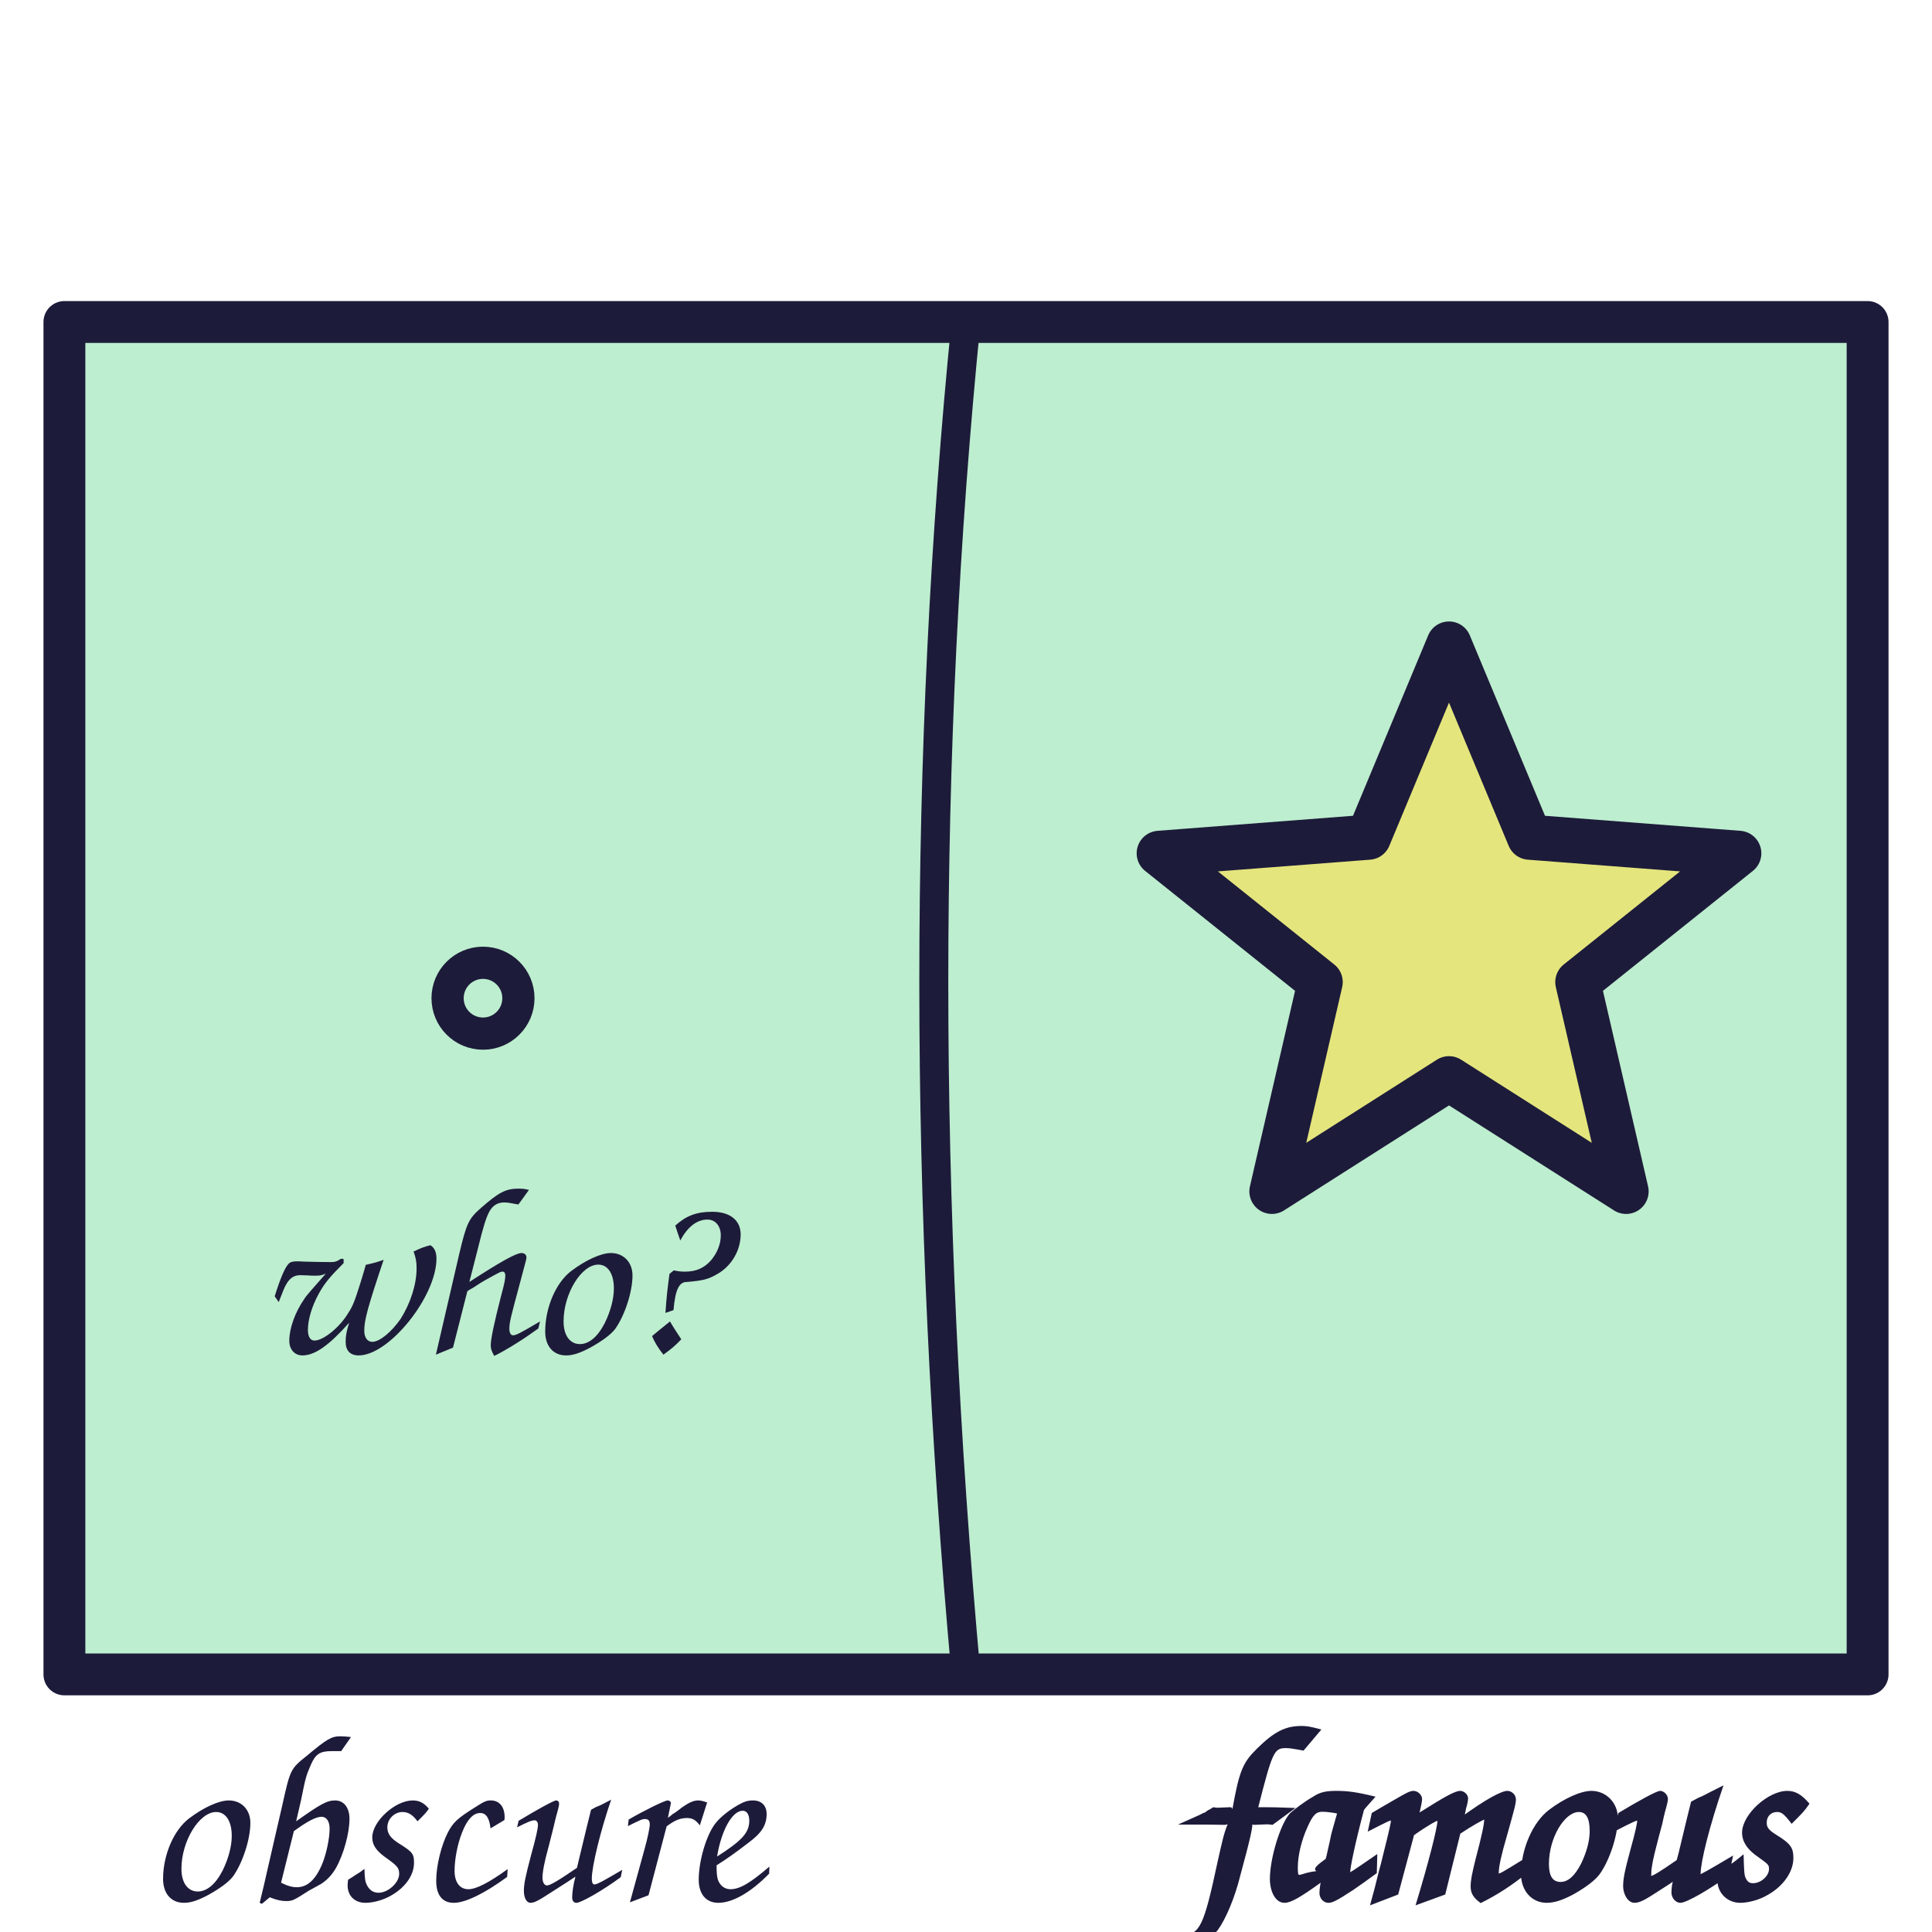
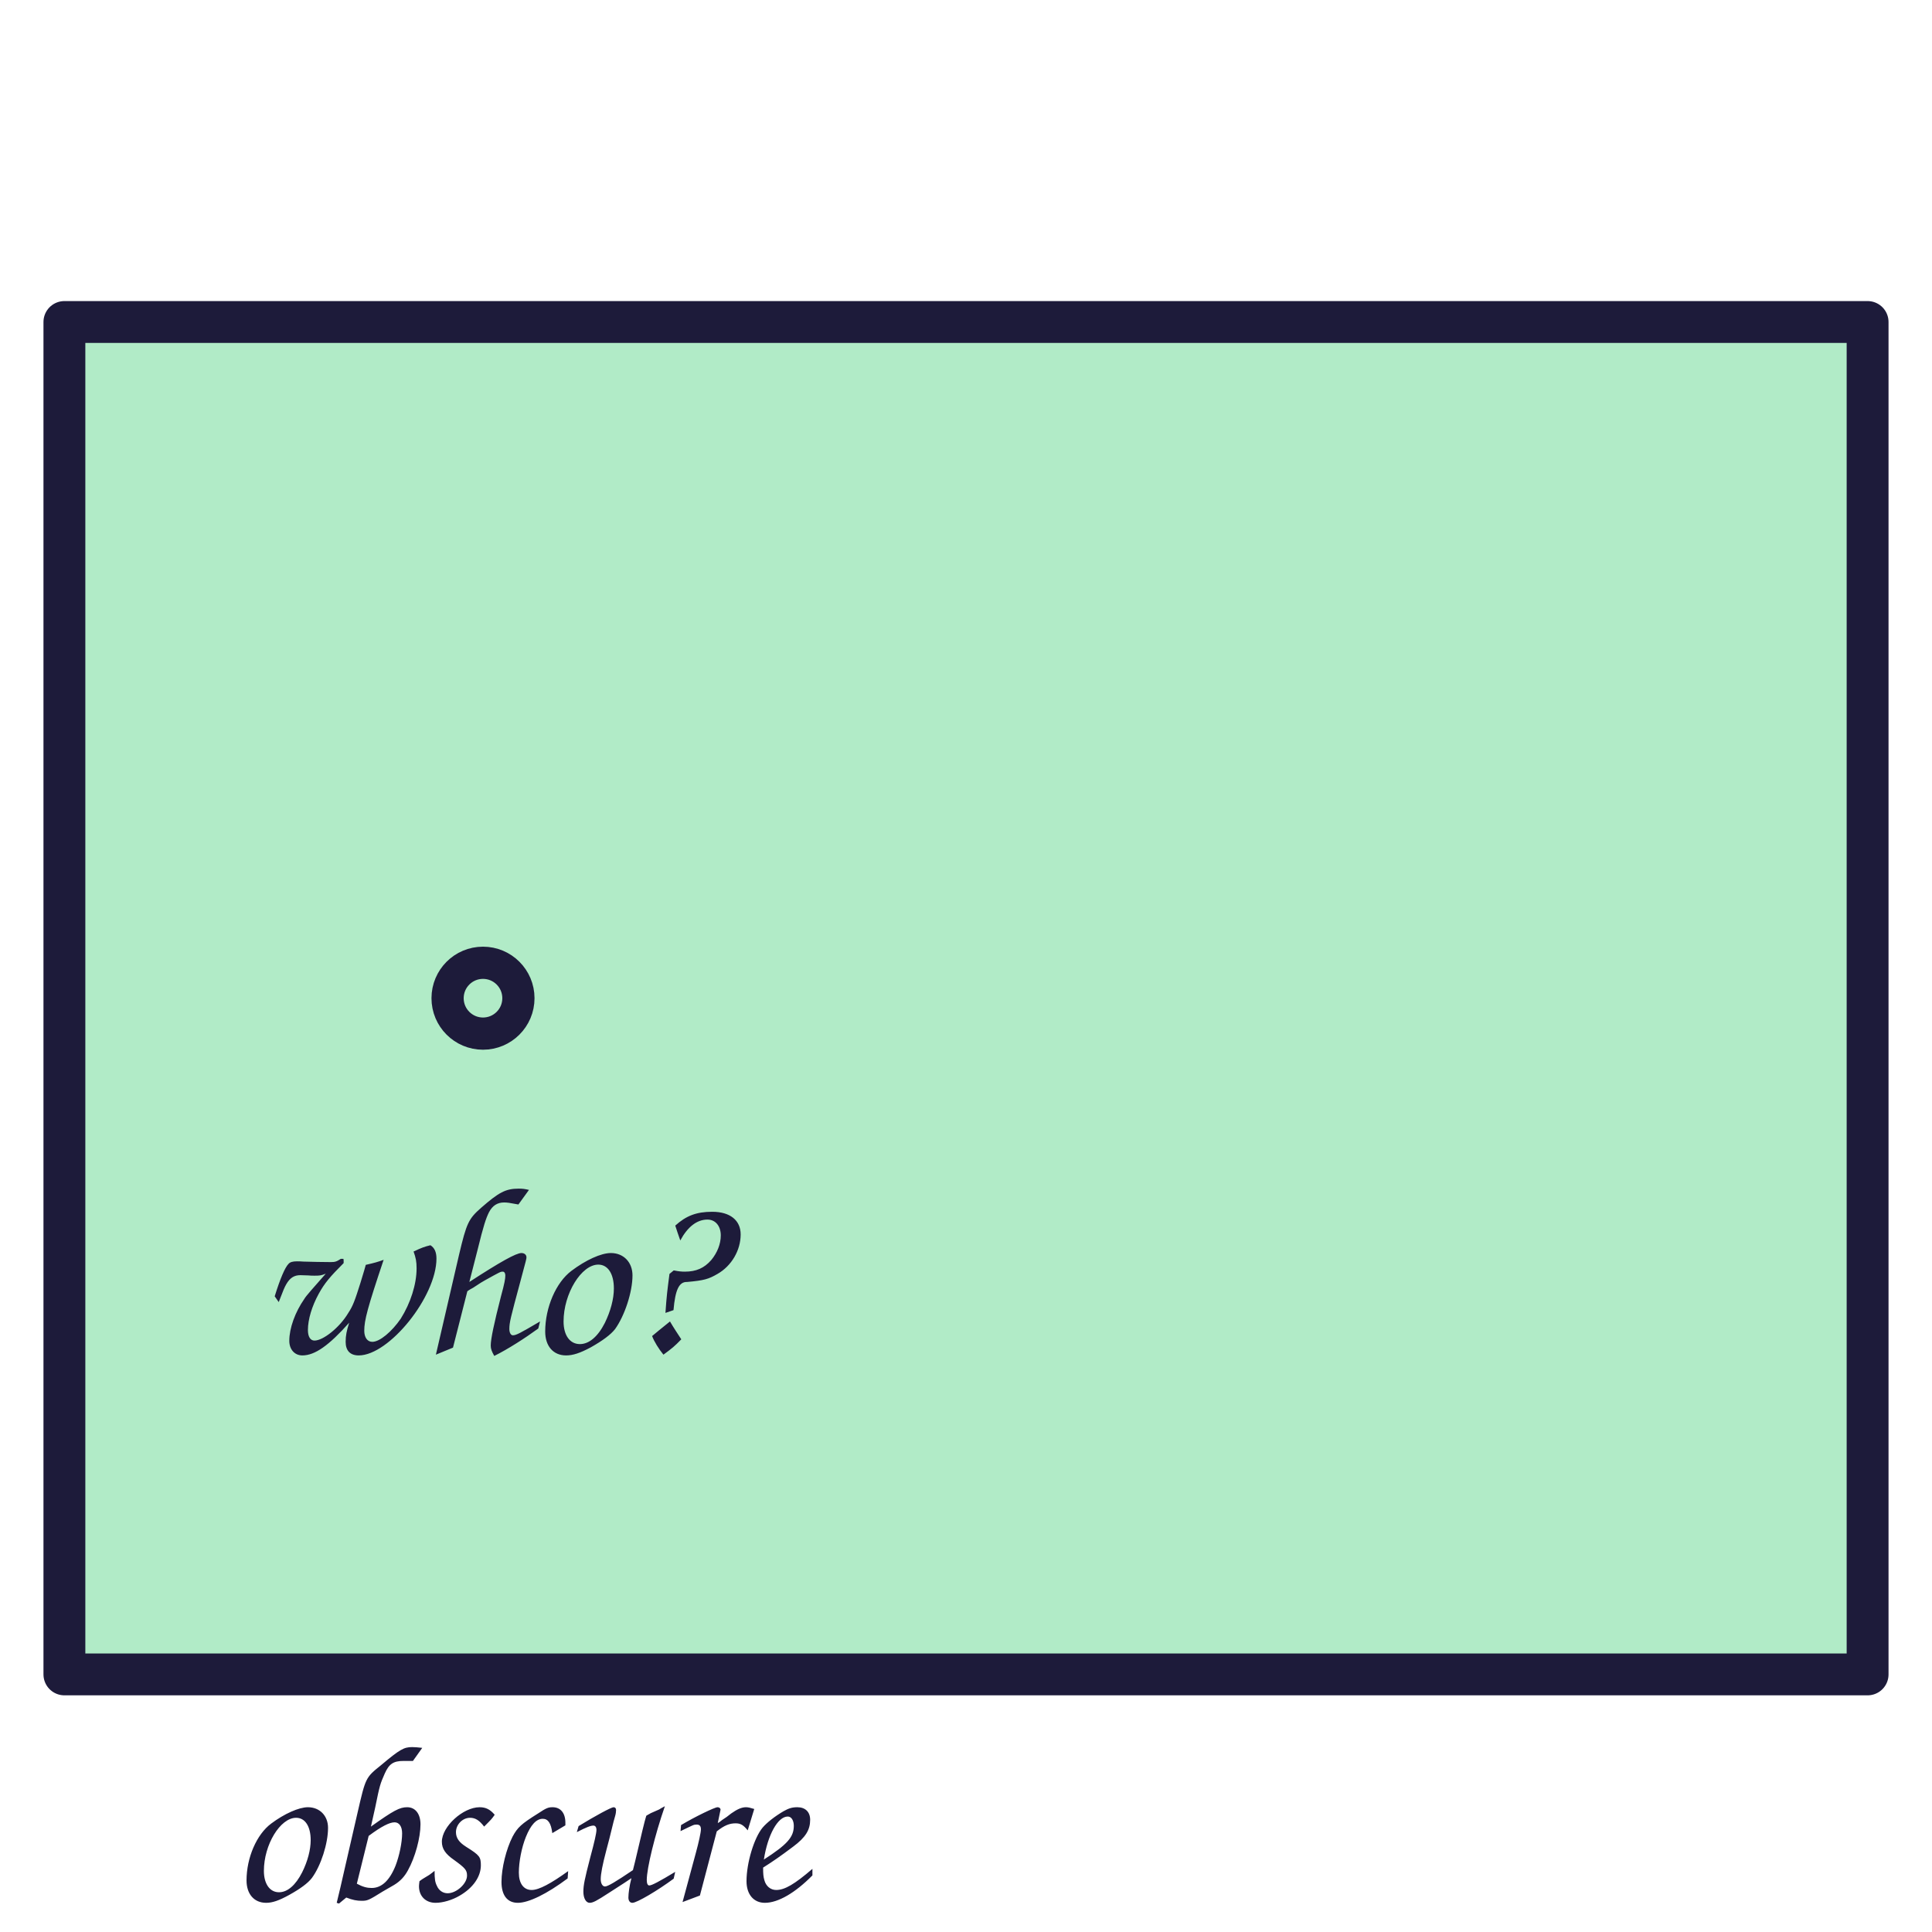
- <svg xmlns="http://www.w3.org/2000/svg" viewBox="0 0 120 120" width="120" height="120" aria-label="A tiny unknown dot of a town beside a famous town marked with a big star">
-   <path d="M4 20L116 20L116 104L4 104Z" fill="#22c55e" fill-opacity="0.3" stroke="#1d1b3a" stroke-width="2.6" stroke-linecap="round" stroke-linejoin="round" />
-   <path d="M60 20Q56 60 60 104" fill="none" stroke="#1d1b3a" stroke-width="1.8" stroke-linecap="round" stroke-linejoin="round" />
-   <circle cx="30" cy="62" r="2.2" fill="none" stroke="#1d1b3a" stroke-width="2" stroke-linecap="round" stroke-linejoin="round" />
-   <text x="30" y="84" font-family="Caveat, cursive" font-size="15" fill="#1d1b3a" text-anchor="middle">who?</text>
-   <g data-anim="pulse" data-origin="90 58">
-     <path d="M90 40L95 52L108 53L98 61L101 74L90 67L79 74L82 61L72 53L85 52Z" fill="#fde047" fill-opacity="0.6" stroke="#1d1b3a" stroke-width="2.8" stroke-linecap="round" stroke-linejoin="round" />
+ <svg xmlns="http://www.w3.org/2000/svg" viewBox="0 0 120 120" width="120" height="120" aria-label="A map with a tiny unknown dot of a town: who?">
+   <g data-part="map">
+     <path d="M4 20L116 20L116 104L4 104Z" fill="#22c55e" fill-opacity="0.35" stroke="#1d1b3a" stroke-width="2.6" stroke-linecap="round" stroke-linejoin="round" />
  </g>
-   <text x="28" y="118" font-family="Caveat, cursive" font-size="15" fill="#1d1b3a" text-anchor="middle">obscure</text>
-   <text x="92" y="118" font-family="Caveat, cursive" font-size="15" font-weight="700" fill="#1d1b3a" text-anchor="middle">famous</text>
+   <g data-part="obscure">
+     <circle cx="30" cy="62" r="2.2" fill="none" stroke="#1d1b3a" stroke-width="2" stroke-linecap="round" stroke-linejoin="round" />
+     <text x="30" y="84" font-family="Caveat, cursive" font-size="15" fill="#1d1b3a" text-anchor="middle">who?</text>
+     <text x="32" y="118" font-family="Caveat, cursive" font-size="14" fill="#1d1b3a" text-anchor="middle">obscure</text>
+   </g>
</svg>
